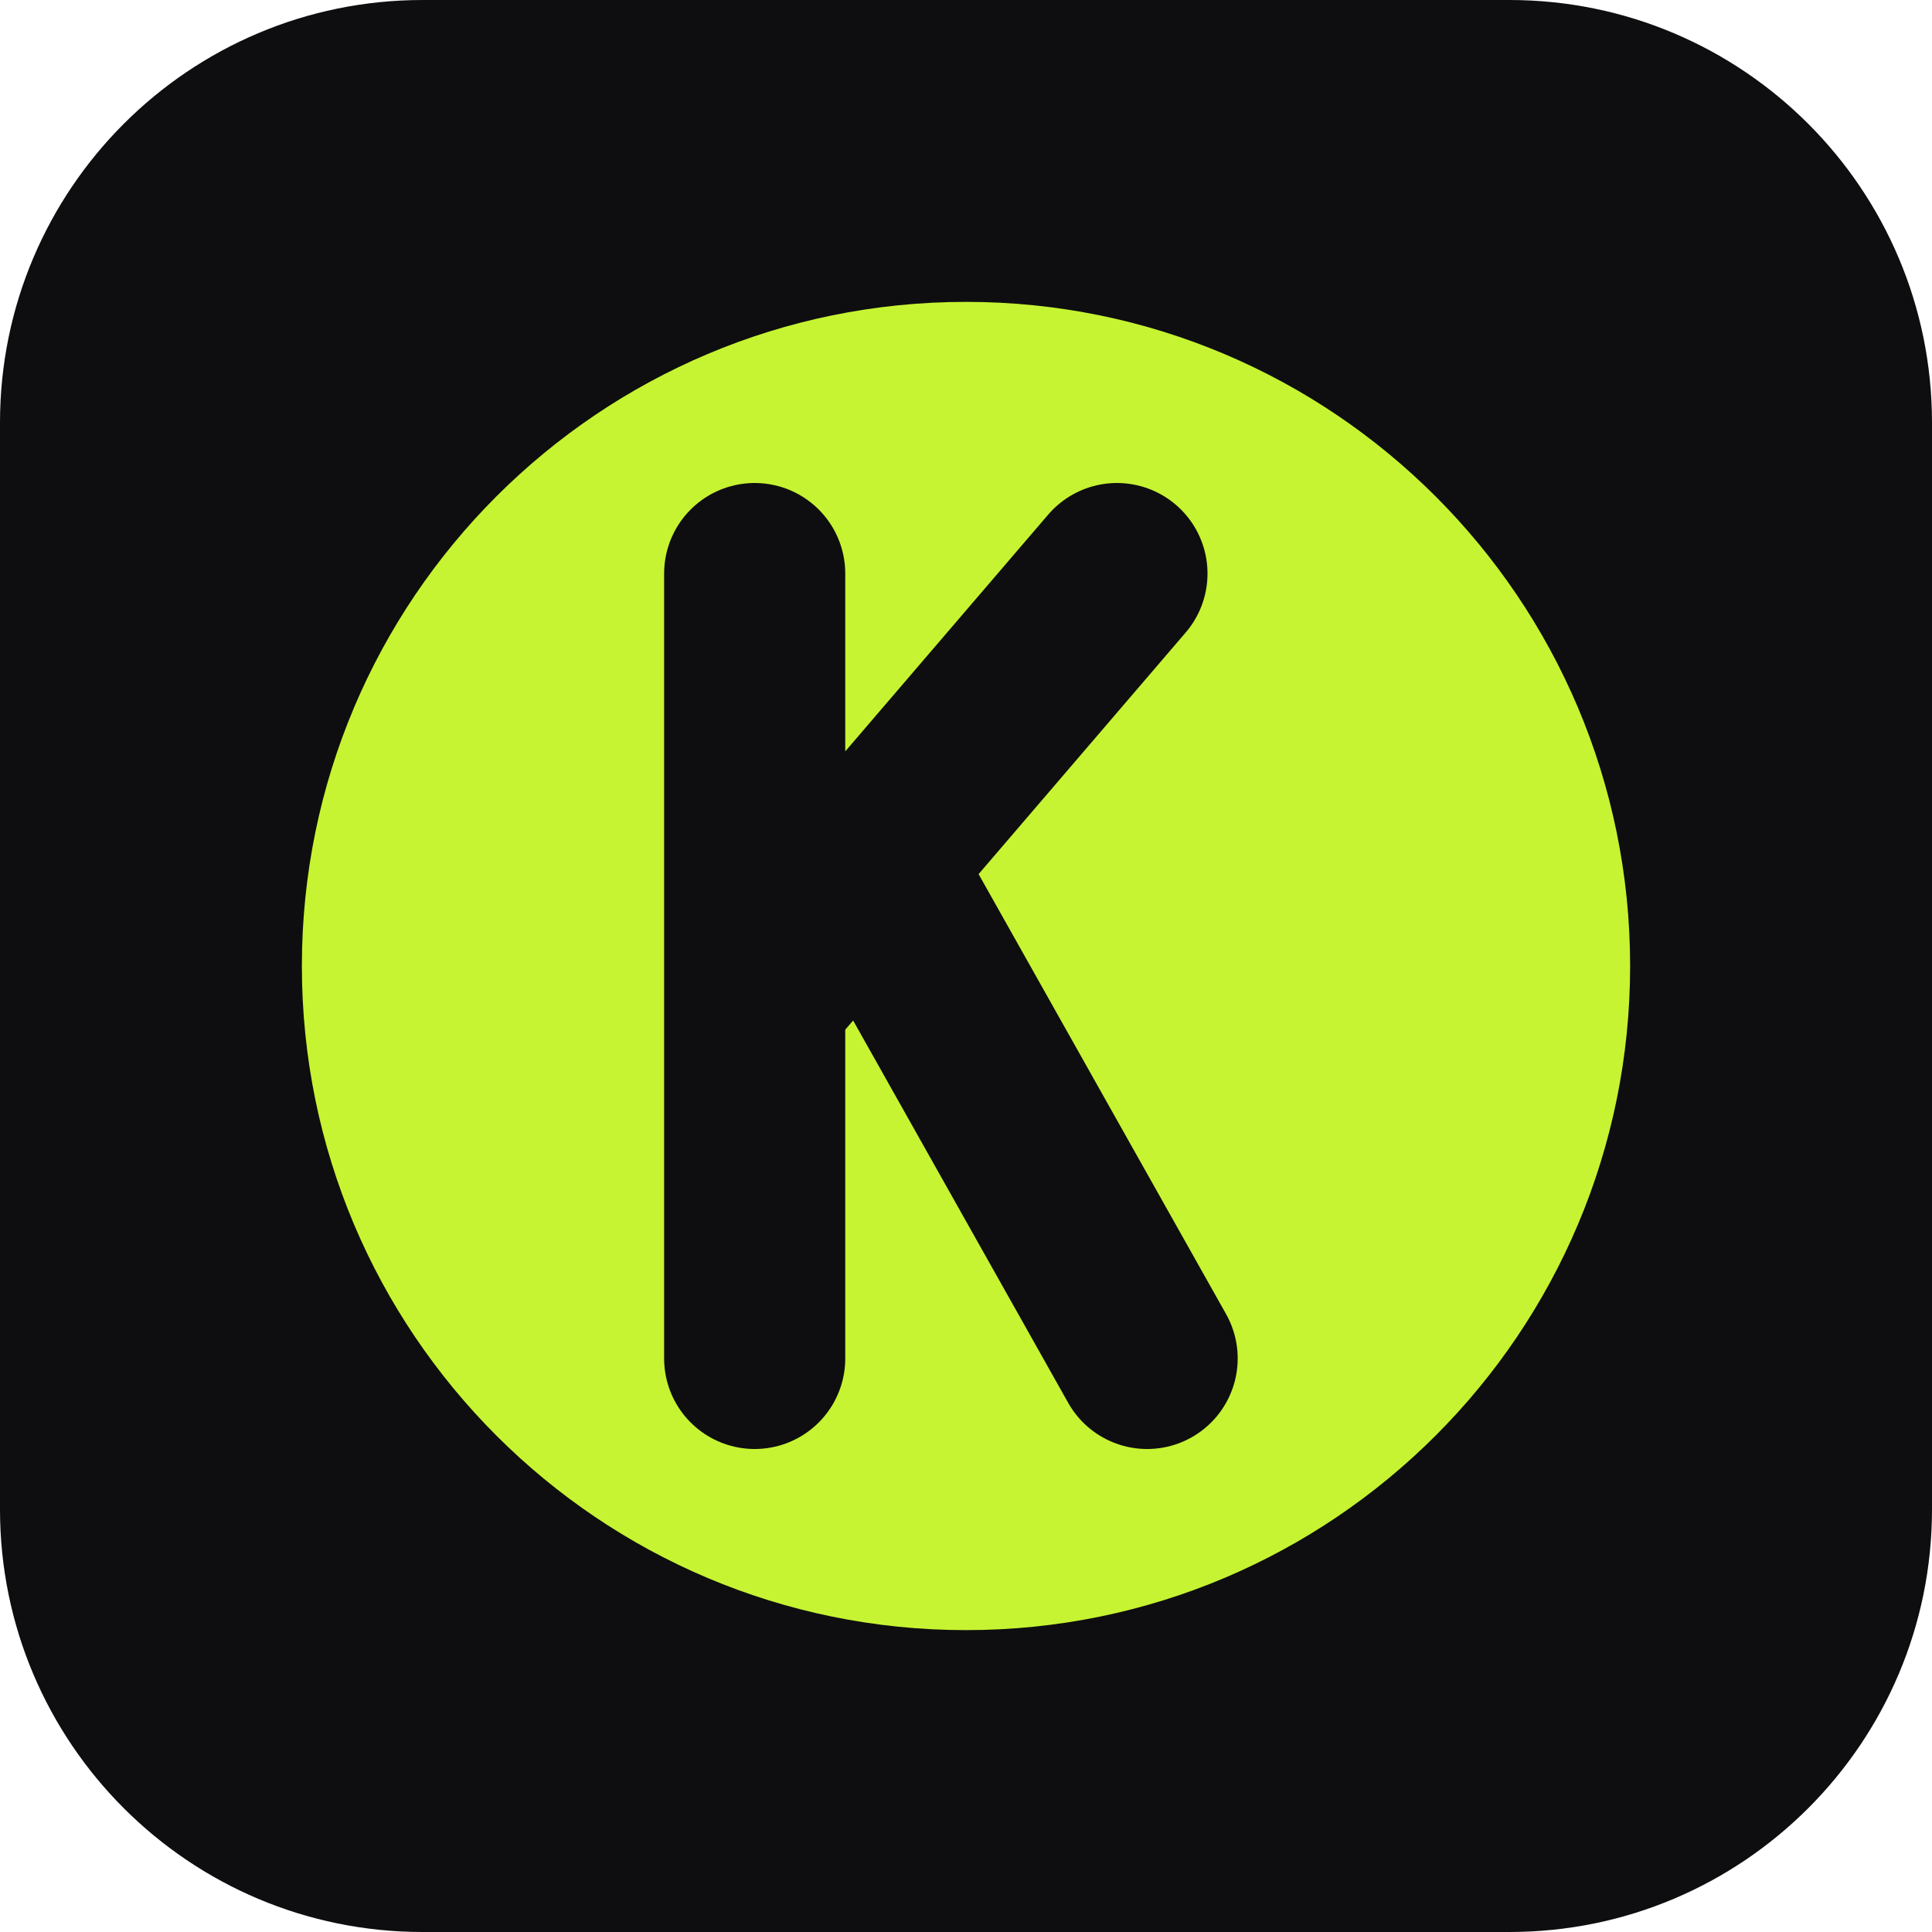
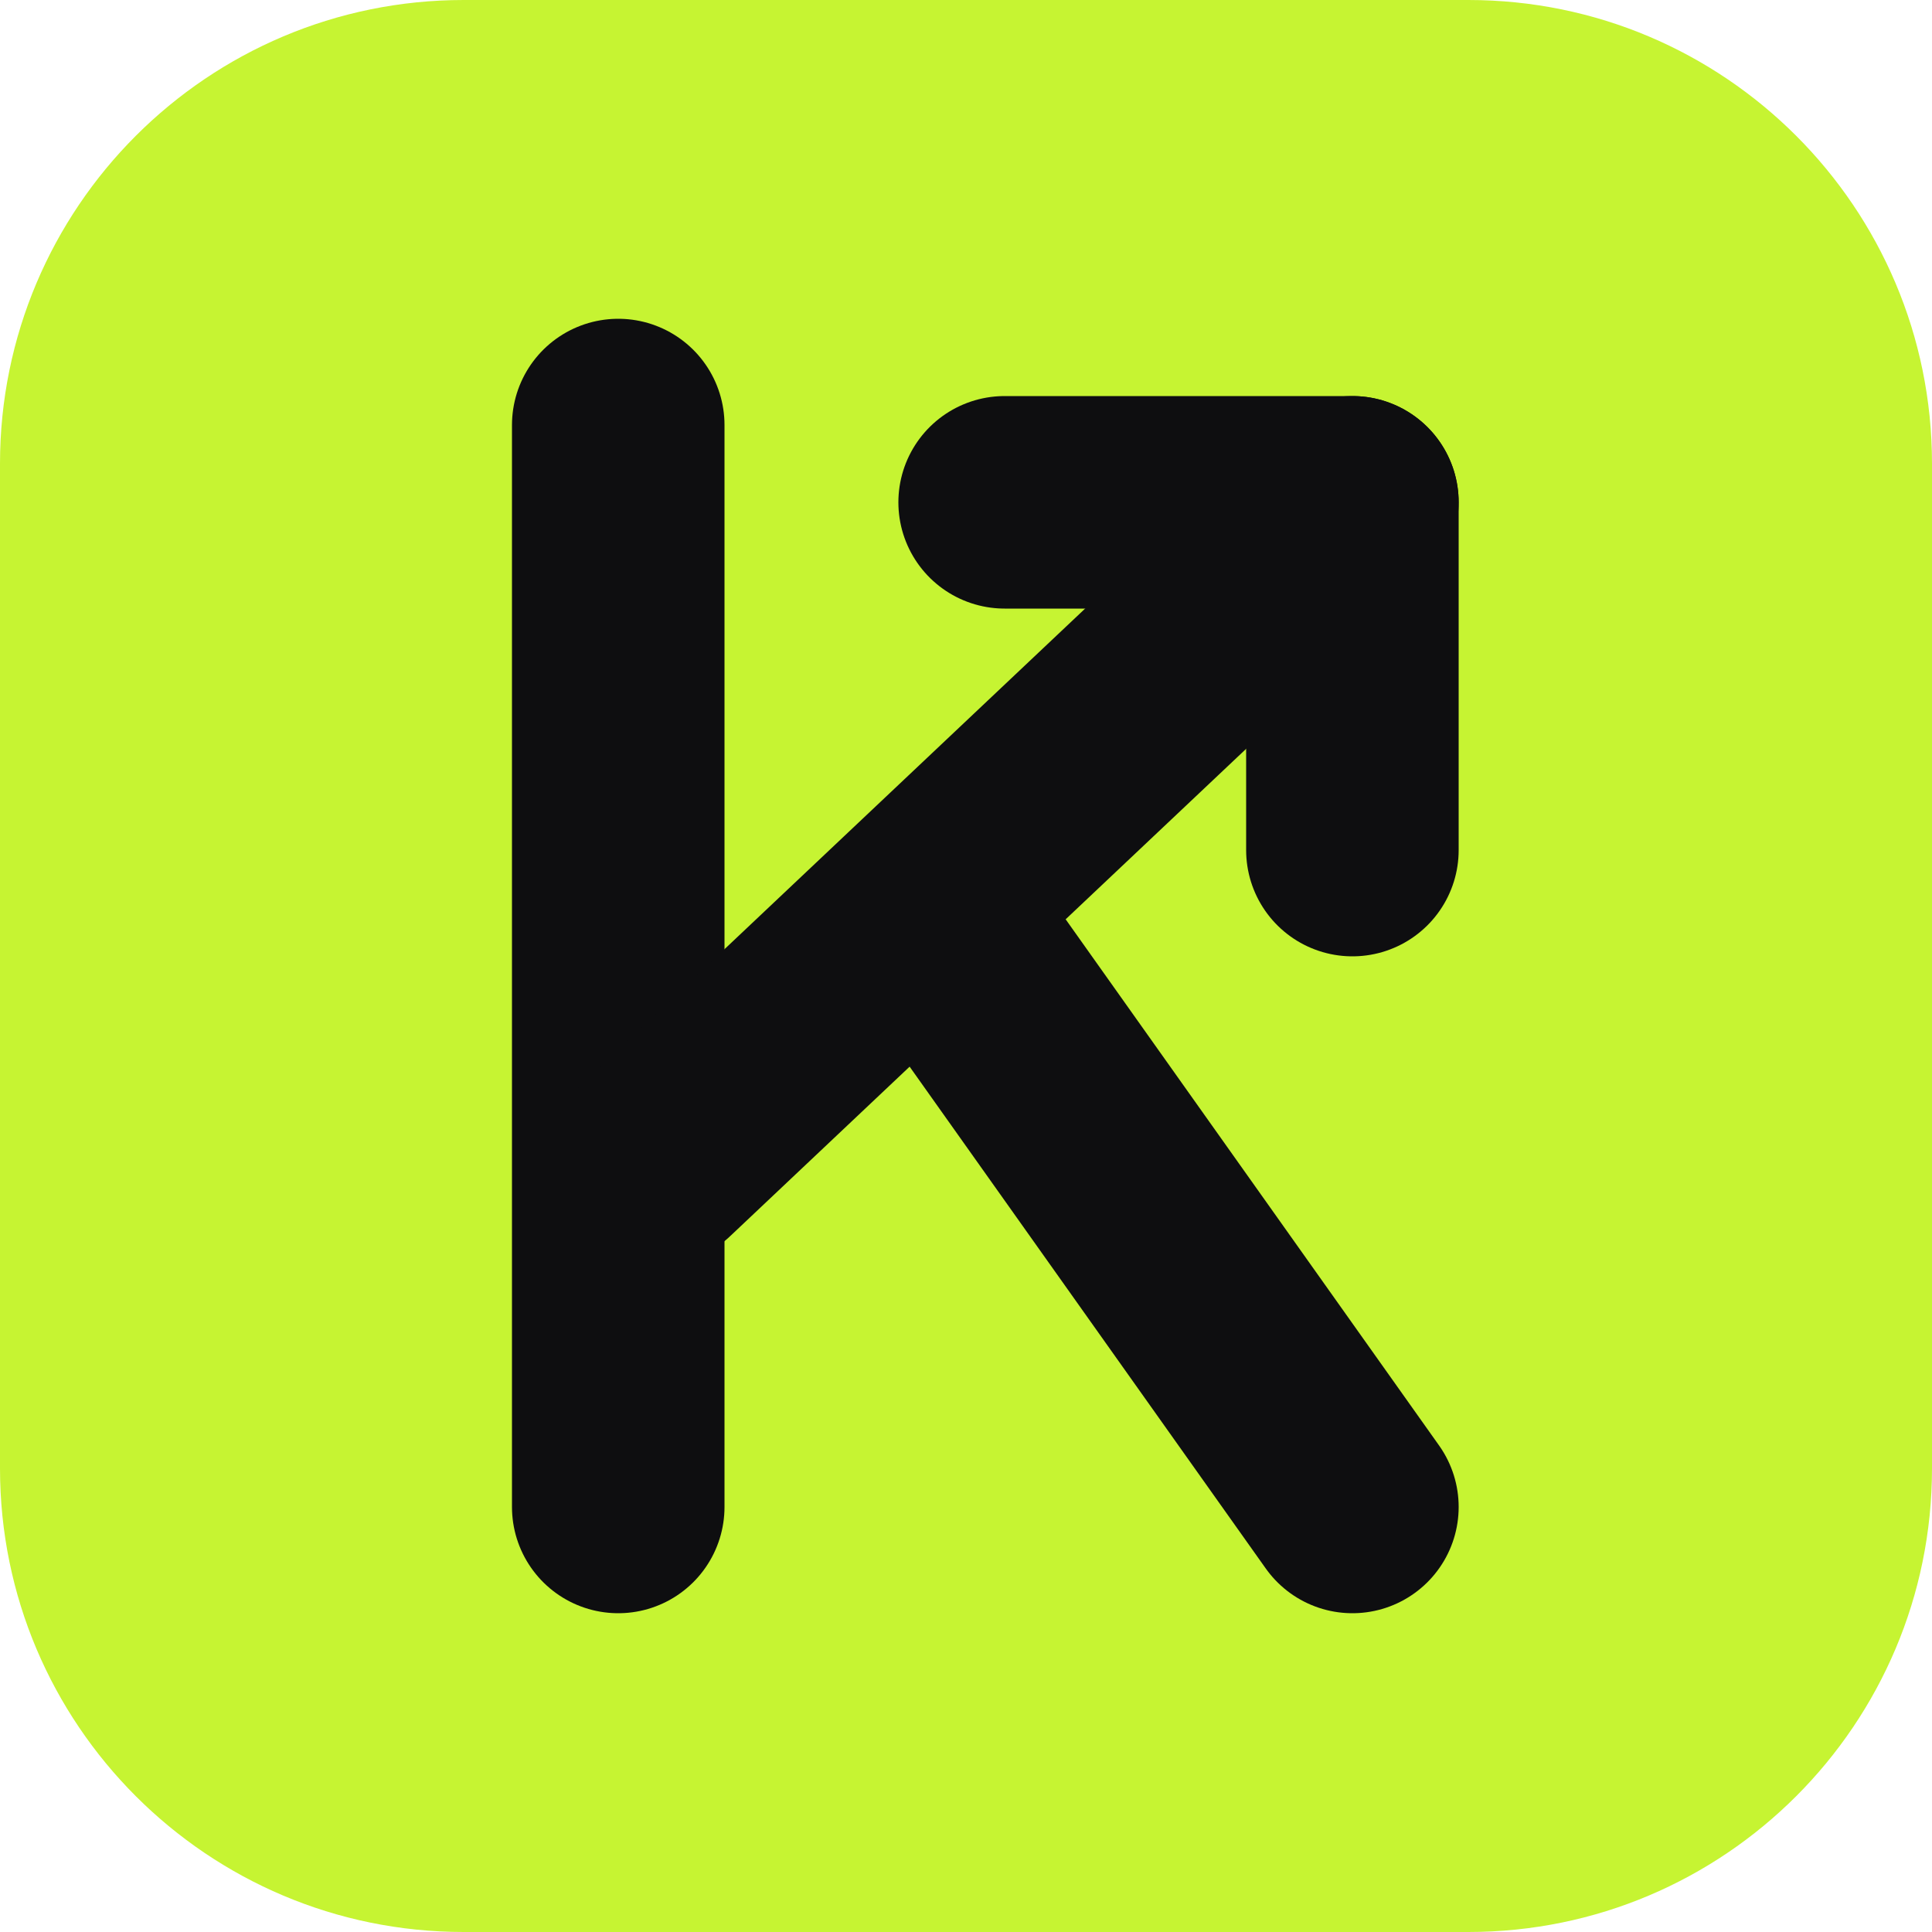
- <svg xmlns="http://www.w3.org/2000/svg" viewBox="0 0 64 64">
-   <rect width="64" height="64" rx="14" fill="#0E0E10" />
-   <circle cx="32" cy="32" r="22" fill="#C6F432" />
-   <path d="M25 19v26M25 33l12-14M29 29l9 16" stroke="#0E0E10" stroke-width="6" stroke-linecap="round" stroke-linejoin="round" fill="none" />
+ <svg xmlns="http://www.w3.org/2000/svg" viewBox="0 0 100 100">
+   <rect width="100" height="100" rx="24" fill="#C6F432" />
+   <g fill="none" stroke="#0E0E10" stroke-width="11" stroke-linecap="round" stroke-linejoin="round">
+     <path d="M32 22V78" />
+     <path d="M34 60L70 26" />
+     <path d="M52 26H70V44" />
+     <path d="M48 47L70 78" />
+   </g>
</svg>
